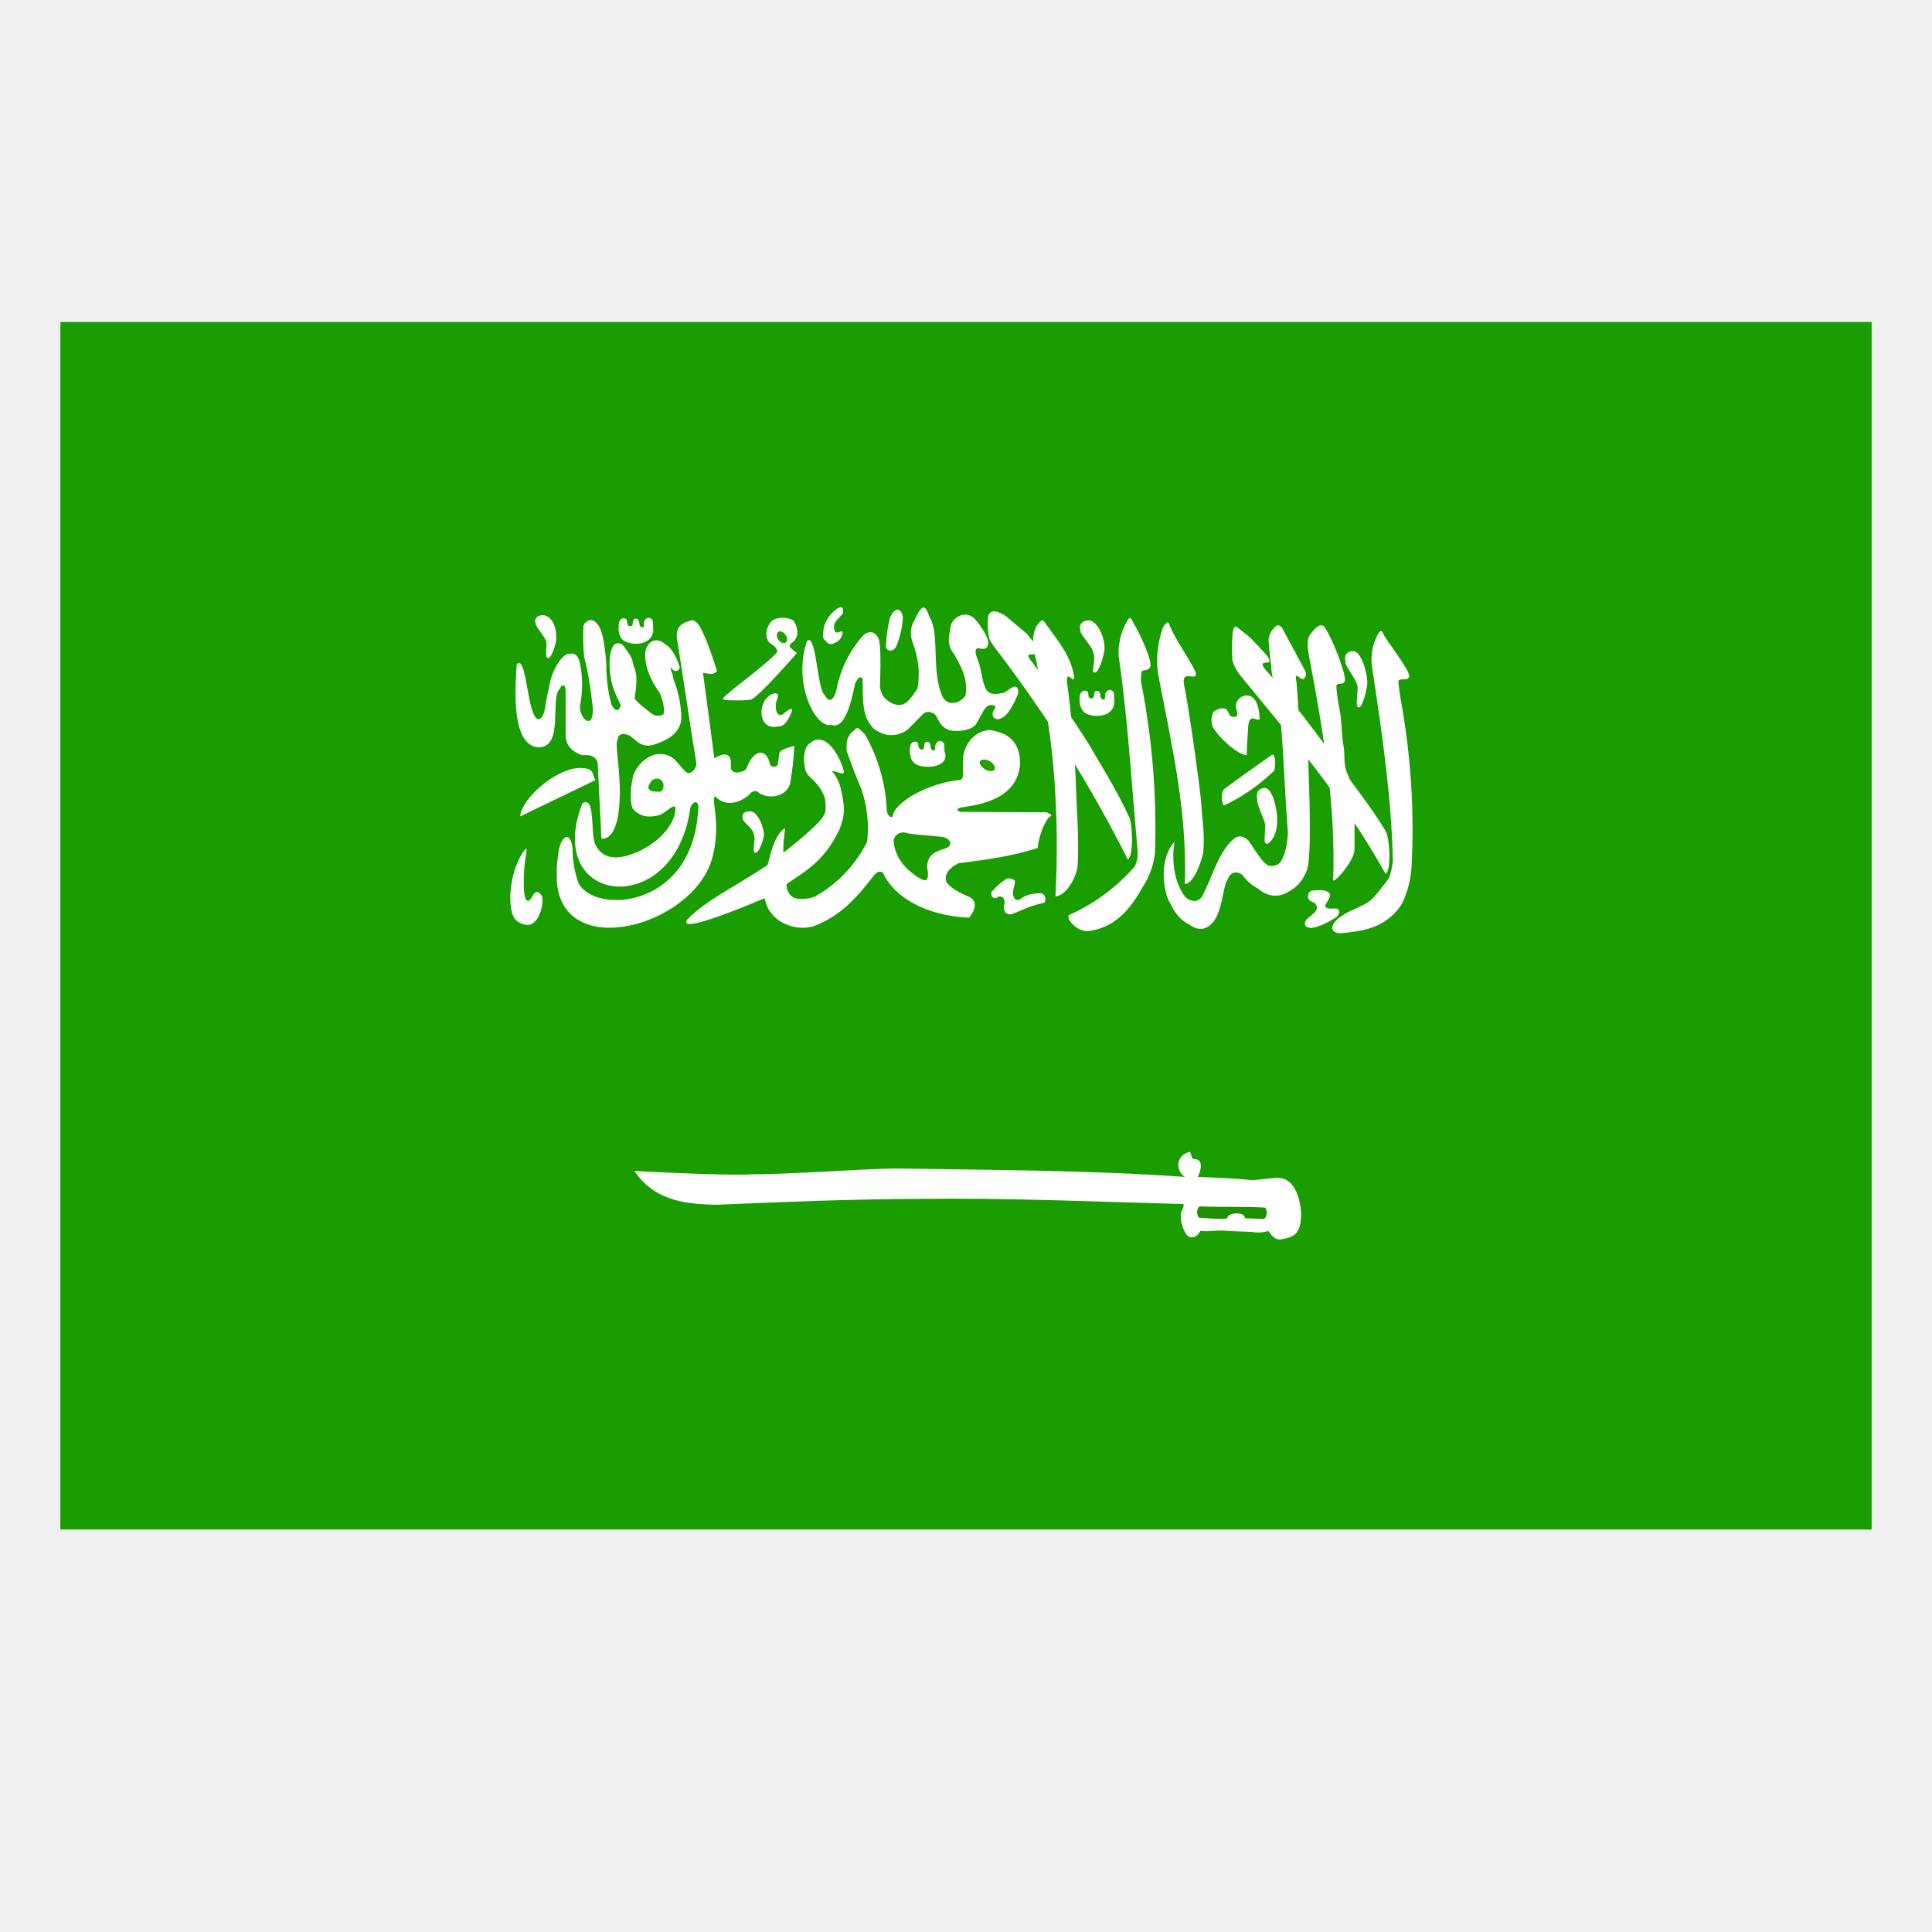
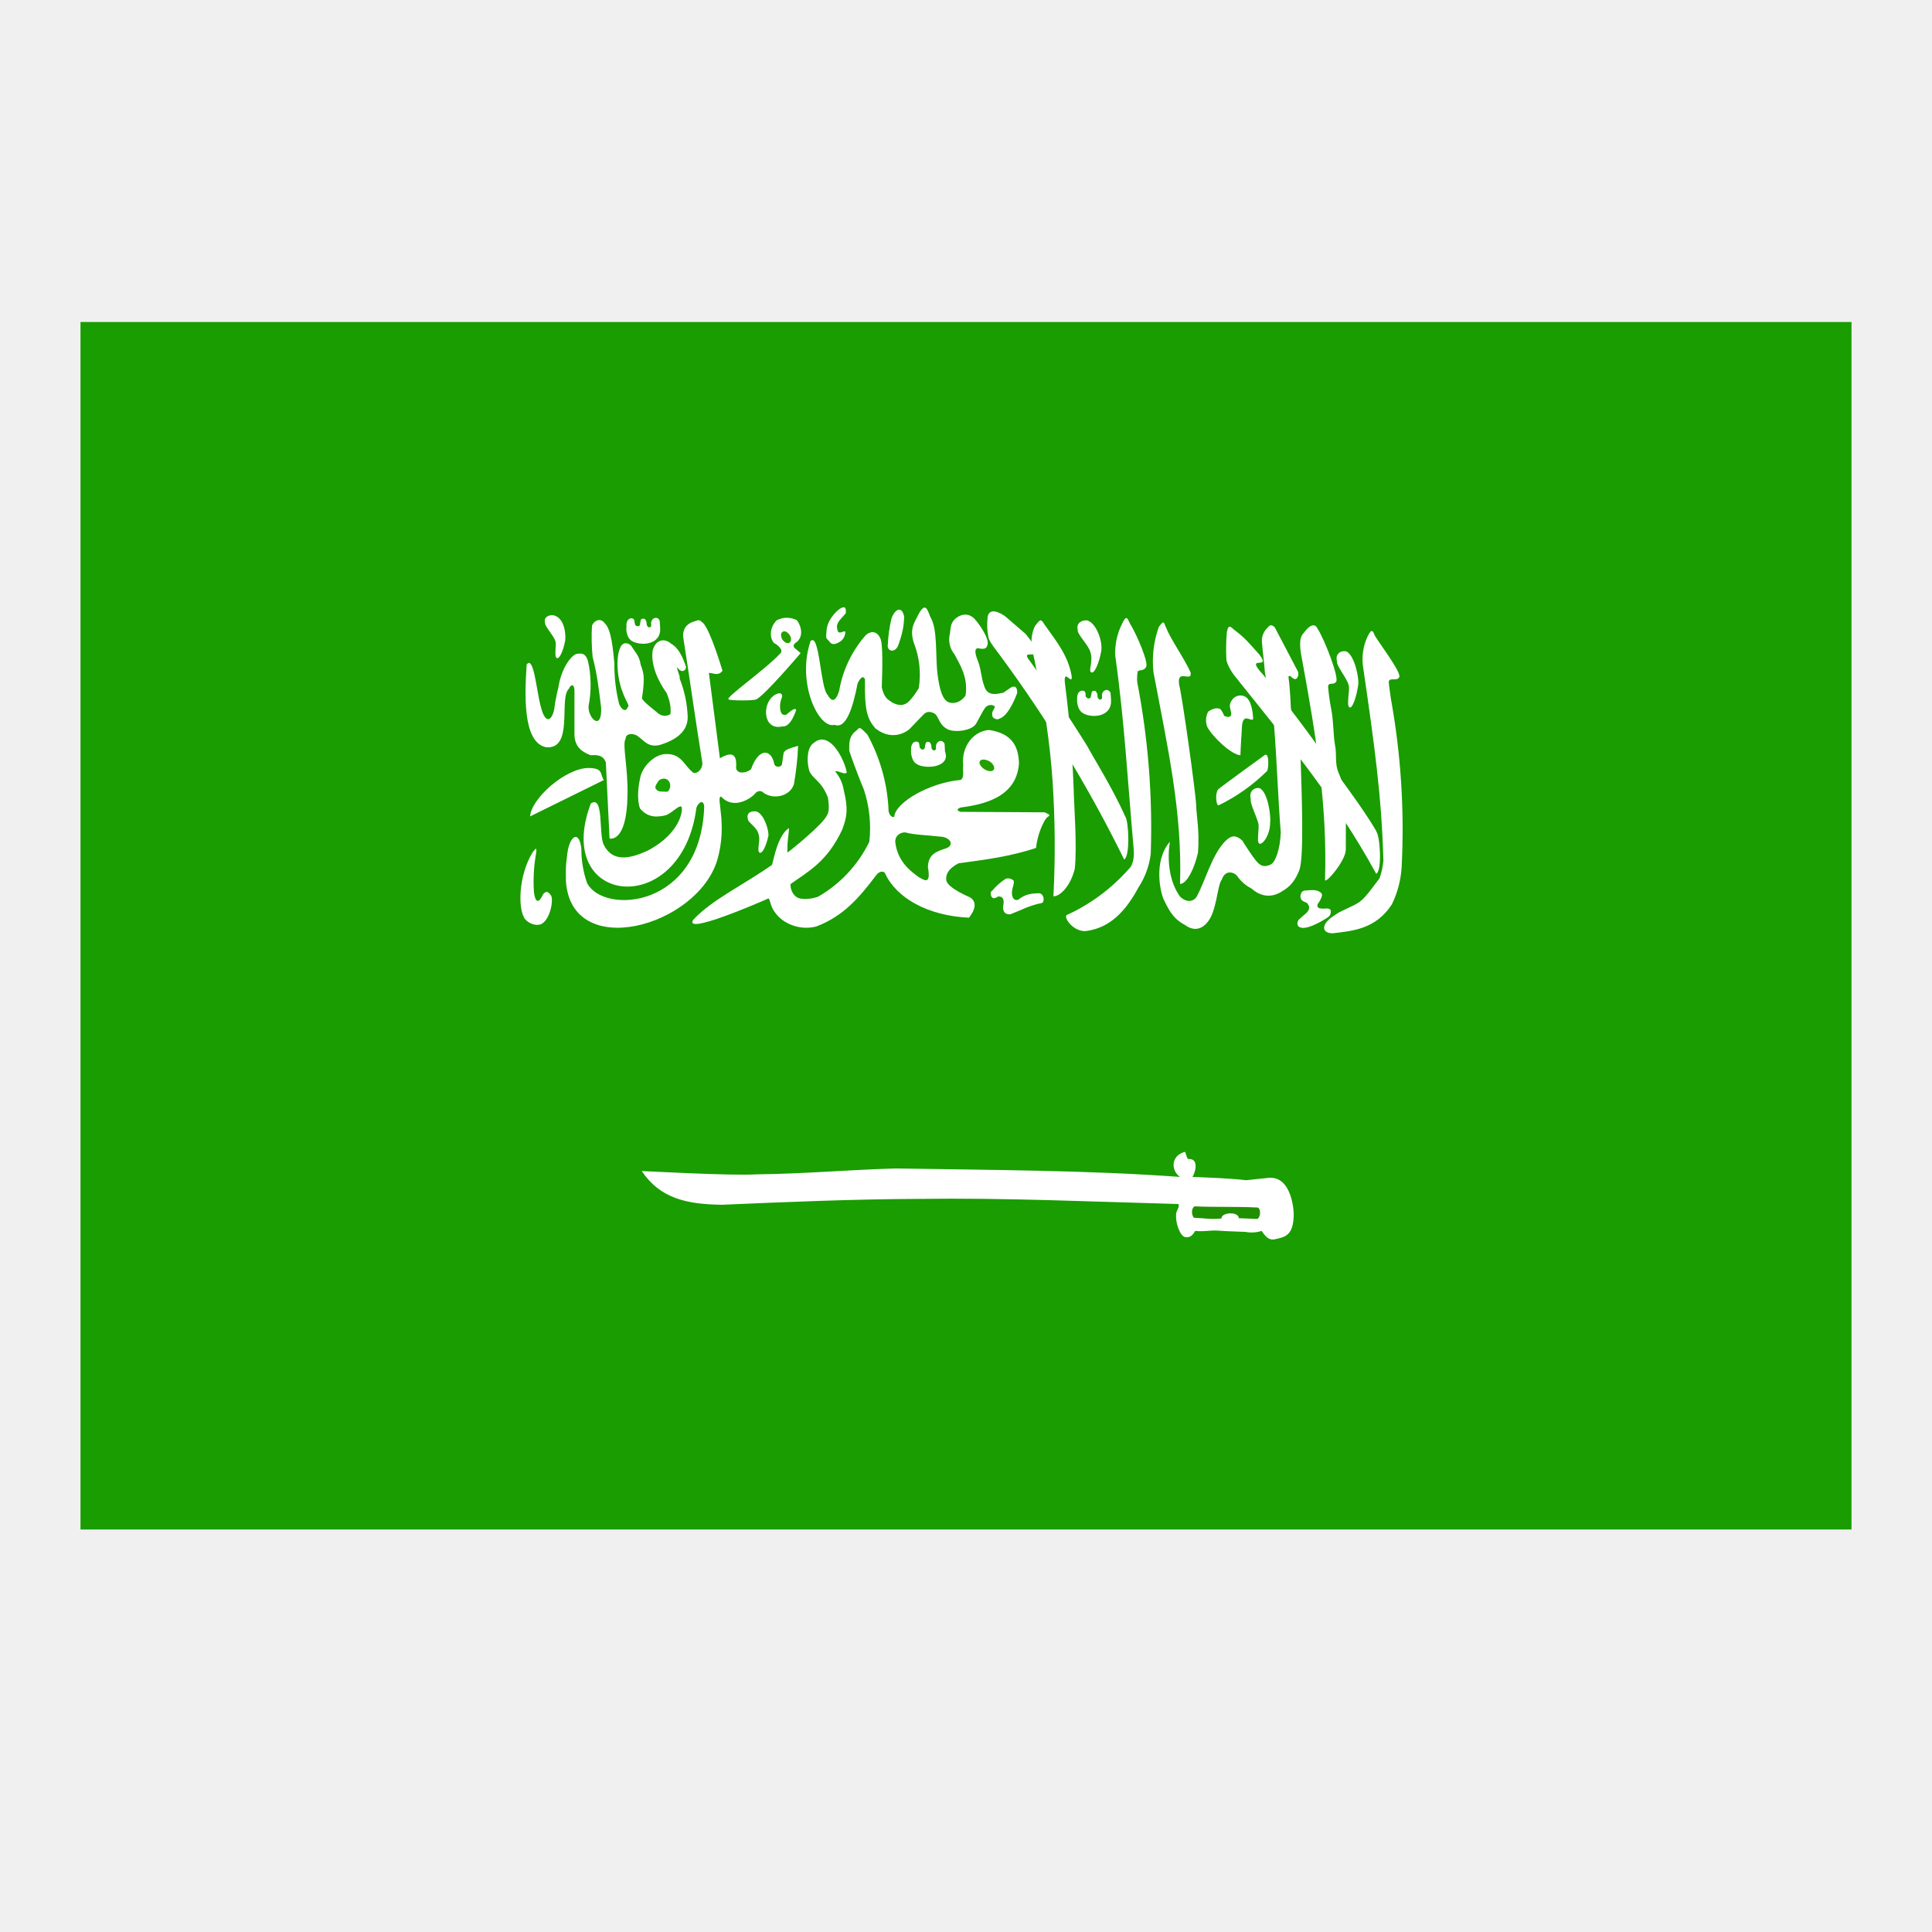
- <svg xmlns="http://www.w3.org/2000/svg" data-token-name="flag_ar" width="24" height="24" viewBox="0 0 24 24" fill="none">
-   <g fill="none">
-     <path fill-rule="evenodd" clip-rule="evenodd" d="M0.75 4H23.25V19H0.75V4Z" fill="#199D00" />
-     <path fill-rule="evenodd" clip-rule="evenodd" d="M6.419 8.251C6.396 8.603 6.361 9.218 6.662 9.282C7.023 9.317 6.823 8.673 6.955 8.556C6.979 8.497 7.023 8.497 7.026 8.57V9.118C7.026 9.294 7.143 9.347 7.231 9.382C7.324 9.376 7.389 9.382 7.424 9.47L7.471 10.416C7.471 10.416 7.688 10.48 7.699 9.886C7.708 9.534 7.629 9.244 7.676 9.177C7.676 9.109 7.764 9.106 7.822 9.139C7.916 9.203 7.957 9.285 8.104 9.256C8.326 9.191 8.461 9.083 8.464 8.913C8.46 8.746 8.425 8.581 8.362 8.427C8.373 8.397 8.321 8.318 8.332 8.289C8.37 8.354 8.432 8.348 8.444 8.289C8.405 8.166 8.347 8.046 8.253 7.996C8.174 7.926 8.057 7.938 8.019 8.084C7.995 8.251 8.077 8.447 8.197 8.611C8.224 8.673 8.259 8.778 8.244 8.872C8.18 8.91 8.115 8.893 8.06 8.837C8.06 8.837 7.884 8.705 7.884 8.673C7.931 8.374 7.893 8.339 7.866 8.254C7.849 8.14 7.793 8.102 7.749 8.025C7.705 7.979 7.647 7.979 7.617 8.025C7.538 8.16 7.576 8.45 7.632 8.582C7.673 8.702 7.735 8.778 7.705 8.778C7.682 8.846 7.632 8.828 7.594 8.749C7.551 8.583 7.53 8.411 7.532 8.239C7.518 8.104 7.5 7.817 7.409 7.741C7.357 7.671 7.278 7.706 7.248 7.771C7.241 7.901 7.243 8.033 7.257 8.163C7.316 8.38 7.336 8.573 7.365 8.793C7.374 9.089 7.196 8.922 7.204 8.772C7.243 8.585 7.24 8.391 7.196 8.204C7.166 8.128 7.134 8.11 7.061 8.122C7.005 8.122 6.862 8.277 6.821 8.541C6.821 8.541 6.785 8.676 6.771 8.796C6.75 8.931 6.662 9.03 6.598 8.778C6.545 8.594 6.51 8.146 6.422 8.251H6.419Z" fill="white" />
-     <path fill-rule="evenodd" clip-rule="evenodd" d="M7.4 9.689L6.463 10.141C6.472 9.927 6.905 9.543 7.204 9.54C7.395 9.543 7.348 9.613 7.397 9.689H7.4Z" fill="white" />
-     <path fill-rule="evenodd" clip-rule="evenodd" d="M7.233 9.982C6.741 11.257 8.39 11.435 8.575 10.035C8.593 9.977 8.663 9.921 8.675 10.015C8.637 11.283 7.397 11.368 7.186 10.97C7.137 10.833 7.112 10.688 7.113 10.542C7.084 10.293 6.952 10.39 6.931 10.636C6.911 10.773 6.917 10.812 6.917 10.943C6.981 11.945 8.578 11.515 8.839 10.688C8.976 10.231 8.815 9.895 8.888 9.895C9.047 10.065 9.269 9.918 9.319 9.859C9.34 9.83 9.392 9.81 9.428 9.848C9.551 9.936 9.767 9.895 9.814 9.739C9.841 9.584 9.861 9.426 9.867 9.265C9.764 9.294 9.691 9.314 9.682 9.358L9.662 9.493C9.653 9.537 9.568 9.537 9.562 9.481C9.524 9.306 9.366 9.285 9.269 9.555C9.208 9.607 9.091 9.619 9.079 9.54C9.094 9.358 9.02 9.335 8.874 9.42L8.733 8.359C8.792 8.359 8.85 8.403 8.906 8.333C8.847 8.143 8.716 7.756 8.642 7.727C8.61 7.686 8.581 7.712 8.534 7.724C8.458 7.747 8.387 7.812 8.411 7.94C8.499 8.491 8.557 8.91 8.648 9.464C8.663 9.525 8.61 9.61 8.54 9.602C8.423 9.522 8.393 9.361 8.188 9.367C8.042 9.367 7.878 9.528 7.857 9.681C7.831 9.804 7.822 9.936 7.857 10.041C7.96 10.164 8.083 10.152 8.191 10.126C8.279 10.088 8.352 10 8.385 10.021C8.405 10.047 8.387 10.34 7.966 10.562C7.711 10.68 7.506 10.703 7.397 10.495C7.33 10.363 7.403 9.868 7.233 9.982Z" fill="white" />
-     <path fill-rule="evenodd" clip-rule="evenodd" d="M9.334 8.688C9.43 8.652 9.899 8.113 9.899 8.113L9.829 8.055C9.803 8.034 9.805 8.011 9.829 7.99C9.946 7.92 9.908 7.773 9.849 7.703C9.81 7.684 9.766 7.674 9.722 7.674C9.677 7.675 9.634 7.686 9.595 7.706C9.513 7.785 9.495 7.911 9.559 7.987C9.621 8.017 9.682 8.081 9.641 8.116C9.448 8.321 8.924 8.676 8.985 8.688C8.997 8.705 9.322 8.705 9.331 8.688H9.334ZM6.492 10.592C6.316 10.873 6.302 11.292 6.398 11.418C6.451 11.477 6.536 11.503 6.597 11.482C6.709 11.435 6.759 11.21 6.732 11.131C6.694 11.072 6.665 11.063 6.627 11.11C6.551 11.269 6.518 11.16 6.51 11.072C6.501 10.923 6.509 10.774 6.533 10.627C6.554 10.504 6.533 10.539 6.492 10.592ZM14.024 10.144C13.854 9.774 13.617 9.411 13.544 9.273C13.316 8.913 13.073 8.561 12.817 8.219C12.636 8.002 13.116 8.31 12.759 7.876L12.498 7.656C12.439 7.615 12.299 7.539 12.275 7.662C12.264 7.773 12.269 7.832 12.287 7.923C12.302 7.981 12.389 8.084 12.433 8.143C13.034 8.938 13.562 9.786 14.01 10.677C14.086 10.639 14.068 10.205 14.024 10.144Z" fill="white" />
-     <path fill-rule="evenodd" clip-rule="evenodd" d="M13.278 11.368C13.243 11.406 13.36 11.567 13.512 11.567C13.764 11.538 13.987 11.398 14.192 11.023C14.275 10.898 14.328 10.755 14.347 10.606C14.372 9.895 14.315 9.184 14.177 8.485C14.168 8.427 14.177 8.356 14.183 8.339C14.201 8.318 14.256 8.339 14.286 8.289C14.329 8.245 14.168 7.879 14.081 7.741C14.051 7.677 14.037 7.636 13.984 7.747C13.92 7.87 13.89 8.007 13.896 8.146C14.016 8.98 14.054 9.71 14.13 10.545C14.139 10.627 14.127 10.744 14.072 10.791C13.851 11.037 13.58 11.234 13.278 11.368ZM16.691 11.365C16.509 11.471 16.509 11.591 16.656 11.594C16.908 11.565 17.206 11.544 17.412 11.233C17.484 11.087 17.526 10.928 17.535 10.765C17.572 10.064 17.525 9.362 17.397 8.673C17.391 8.614 17.365 8.477 17.373 8.459C17.391 8.418 17.473 8.462 17.502 8.415C17.543 8.371 17.288 8.043 17.198 7.902C17.168 7.838 17.157 7.797 17.101 7.908C17.042 8.032 17.023 8.172 17.048 8.307C17.183 9.215 17.283 9.895 17.303 10.697C17.291 10.773 17.288 10.815 17.253 10.911C17.174 11.011 17.086 11.14 17.004 11.201C16.922 11.26 16.747 11.318 16.691 11.365Z" fill="white" />
-     <path fill-rule="evenodd" clip-rule="evenodd" d="M16.826 10.554C16.826 10.34 16.828 10.158 16.823 9.997C16.821 9.861 16.791 9.726 16.735 9.602C16.682 9.481 16.714 9.385 16.688 9.256C16.664 9.127 16.67 8.934 16.635 8.784C16.623 8.726 16.594 8.535 16.603 8.515C16.617 8.474 16.673 8.515 16.702 8.468C16.743 8.424 16.556 7.94 16.462 7.803C16.43 7.741 16.366 7.762 16.292 7.861C16.219 7.929 16.245 8.078 16.275 8.222C16.453 9.168 16.591 10.026 16.562 10.926C16.55 11.002 16.826 10.697 16.826 10.554ZM15.487 9.382C15.372 9.376 15.135 9.156 15.065 9.03C15.053 8.999 15.048 8.967 15.05 8.934C15.052 8.901 15.061 8.869 15.076 8.84C15.12 8.811 15.185 8.781 15.235 8.811C15.235 8.811 15.284 8.881 15.276 8.89C15.334 8.919 15.364 8.904 15.369 8.878C15.372 8.834 15.352 8.808 15.352 8.761C15.378 8.626 15.528 8.605 15.586 8.69C15.627 8.743 15.645 8.852 15.648 8.925C15.648 8.963 15.589 8.919 15.551 8.925C15.519 8.937 15.51 8.978 15.507 9.013C15.501 9.109 15.489 9.265 15.487 9.379V9.382ZM13.383 10.788C13.412 10.501 13.371 9.988 13.368 9.818C13.353 9.381 13.317 8.945 13.26 8.512C13.225 8.266 13.36 8.538 13.342 8.395C13.298 8.151 13.163 7.984 13.002 7.765C12.952 7.691 12.952 7.677 12.873 7.782C12.785 7.979 12.862 8.116 12.885 8.271C12.999 8.775 13.067 9.238 13.099 9.698C13.133 10.176 13.137 10.655 13.111 11.134C13.198 11.137 13.333 10.996 13.383 10.788Z" fill="white" />
-     <path fill-rule="evenodd" clip-rule="evenodd" d="M17.215 10.328C17.013 9.988 16.711 9.625 16.629 9.487C16.357 9.108 16.072 8.739 15.774 8.38C15.524 8.116 15.891 8.336 15.727 8.131C15.589 7.981 15.551 7.932 15.431 7.841C15.372 7.803 15.337 7.729 15.313 7.855C15.304 7.965 15.302 8.074 15.308 8.184C15.308 8.233 15.36 8.33 15.407 8.389C16.014 9.136 16.679 9.897 17.212 10.855C17.288 10.817 17.262 10.387 17.212 10.328H17.215Z" fill="white" />
-     <path fill-rule="evenodd" clip-rule="evenodd" d="M8.091 9.704C8.077 9.73 8.045 9.763 8.056 9.795C8.077 9.824 8.097 9.833 8.132 9.833C8.165 9.833 8.211 9.842 8.22 9.824C8.238 9.804 8.25 9.766 8.238 9.728C8.203 9.64 8.109 9.675 8.091 9.704Z" fill="#1BA400" />
-     <path fill-rule="evenodd" clip-rule="evenodd" d="M14.877 14.62C15.146 14.632 15.322 14.635 15.56 14.661L15.841 14.632C16.151 14.602 16.163 15.074 16.163 15.074C16.163 15.352 16.055 15.367 15.917 15.396C15.838 15.408 15.8 15.35 15.756 15.291C15.69 15.312 15.619 15.316 15.551 15.303C15.437 15.297 15.325 15.297 15.214 15.288C15.097 15.279 15.032 15.303 14.912 15.291C14.889 15.329 14.854 15.382 14.783 15.367C14.725 15.358 14.651 15.191 14.672 15.06C14.716 14.966 14.701 14.998 14.701 14.957C13.6 14.928 12.489 14.878 11.411 14.893C10.567 14.896 9.735 14.931 8.9 14.966C8.455 14.96 8.115 14.89 7.881 14.547C7.904 14.547 9.018 14.608 9.343 14.588C9.943 14.582 10.494 14.532 11.106 14.515C12.313 14.535 13.512 14.535 14.719 14.62C14.602 14.541 14.602 14.356 14.777 14.31C14.792 14.298 14.801 14.4 14.827 14.398C14.971 14.389 14.906 14.582 14.877 14.62ZM10.025 7.964C9.844 8.485 10.131 9.06 10.33 9.004C10.477 9.062 10.565 8.787 10.623 8.488C10.667 8.403 10.696 8.395 10.717 8.438C10.711 8.837 10.746 8.928 10.849 9.048C11.077 9.224 11.268 9.071 11.282 9.057L11.458 8.878C11.499 8.834 11.552 8.834 11.607 8.869C11.663 8.919 11.654 9.004 11.771 9.062C11.871 9.104 12.079 9.074 12.129 8.989C12.193 8.875 12.211 8.837 12.24 8.796C12.287 8.734 12.366 8.761 12.366 8.781C12.357 8.816 12.31 8.849 12.343 8.913C12.401 8.954 12.413 8.928 12.445 8.919C12.562 8.86 12.65 8.608 12.65 8.608C12.653 8.515 12.601 8.521 12.565 8.544L12.475 8.605C12.416 8.614 12.308 8.652 12.252 8.567C12.196 8.468 12.196 8.324 12.155 8.222C12.155 8.216 12.079 8.061 12.149 8.052C12.185 8.058 12.258 8.078 12.27 8.017C12.305 7.955 12.193 7.782 12.114 7.694C12.047 7.621 11.953 7.612 11.862 7.688C11.798 7.747 11.807 7.812 11.795 7.873C11.784 7.917 11.783 7.963 11.793 8.008C11.804 8.052 11.824 8.093 11.854 8.128C11.918 8.251 12.032 8.412 11.994 8.641C11.994 8.641 11.927 8.746 11.81 8.731C11.76 8.723 11.681 8.702 11.64 8.386C11.607 8.151 11.646 7.817 11.546 7.662C11.508 7.565 11.481 7.475 11.394 7.636C11.37 7.7 11.268 7.797 11.341 7.993C11.41 8.17 11.43 8.362 11.399 8.55C11.355 8.614 11.347 8.635 11.291 8.696C11.215 8.784 11.13 8.761 11.065 8.729C11.007 8.69 10.96 8.67 10.931 8.538C10.937 8.333 10.948 7.996 10.91 7.926C10.854 7.814 10.764 7.855 10.726 7.891C10.551 8.084 10.435 8.323 10.389 8.579C10.336 8.749 10.28 8.699 10.242 8.632C10.148 8.544 10.14 7.85 10.025 7.964Z" fill="white" />
-     <path fill-rule="evenodd" clip-rule="evenodd" d="M10.576 9.101C10.661 9.042 10.623 9.001 10.746 9.124C10.905 9.405 10.997 9.719 11.015 10.041C11.009 10.117 11.062 10.164 11.088 10.146C11.1 9.971 11.531 9.725 11.926 9.689C11.985 9.675 11.956 9.561 11.964 9.502C11.941 9.282 12.087 9.083 12.293 9.068C12.574 9.109 12.668 9.259 12.673 9.484C12.641 9.924 12.184 9.997 11.929 10.032C11.891 10.047 11.874 10.065 11.929 10.085L13.002 10.091L13.057 10.12C13.063 10.149 13.04 10.126 12.999 10.196C12.94 10.3 12.903 10.415 12.89 10.533C12.571 10.639 12.24 10.68 11.906 10.724C11.789 10.782 11.73 10.861 11.754 10.949C11.794 11.046 12.052 11.146 12.052 11.148C12.102 11.178 12.158 11.251 12.038 11.4C11.516 11.377 11.109 11.154 10.968 10.841C10.927 10.809 10.88 10.841 10.851 10.882C10.646 11.146 10.447 11.38 10.098 11.509C9.893 11.562 9.679 11.477 9.58 11.342C9.512 11.263 9.515 11.178 9.492 11.16C9.377 11.21 8.411 11.62 8.534 11.427C8.768 11.178 9.178 10.99 9.536 10.744C9.562 10.659 9.609 10.378 9.75 10.287C9.758 10.287 9.729 10.451 9.732 10.521C9.732 10.58 9.726 10.601 9.738 10.586C9.764 10.571 10.198 10.229 10.236 10.123C10.277 10.065 10.245 9.912 10.245 9.906C10.163 9.695 10.048 9.678 10.007 9.572C9.969 9.435 9.987 9.276 10.066 9.229C10.136 9.168 10.218 9.174 10.297 9.244C10.385 9.323 10.461 9.479 10.485 9.593C10.47 9.637 10.368 9.563 10.338 9.584C10.395 9.649 10.432 9.728 10.447 9.812C10.505 10.053 10.488 10.146 10.429 10.302C10.236 10.709 9.99 10.829 9.773 10.981C9.767 10.981 9.764 11.084 9.843 11.14C9.873 11.169 9.987 11.184 10.119 11.14C10.4 10.983 10.628 10.745 10.772 10.457C10.797 10.238 10.773 10.016 10.702 9.807C10.617 9.61 10.517 9.332 10.517 9.326C10.514 9.203 10.523 9.162 10.576 9.101ZM7.769 7.97C7.892 8.028 8.127 8.002 8.115 7.803L8.109 7.712C8.085 7.653 8.015 7.668 8.001 7.727C7.995 7.747 8.009 7.779 7.992 7.788C7.98 7.8 7.942 7.794 7.942 7.738C7.942 7.721 7.93 7.703 7.921 7.691C7.916 7.686 7.91 7.686 7.895 7.686C7.877 7.686 7.877 7.688 7.869 7.703C7.866 7.718 7.86 7.732 7.86 7.75C7.86 7.771 7.848 7.776 7.836 7.779C7.819 7.779 7.822 7.779 7.807 7.773C7.801 7.765 7.793 7.762 7.793 7.744L7.784 7.697C7.778 7.688 7.766 7.683 7.754 7.68C7.687 7.68 7.681 7.759 7.687 7.788C7.681 7.794 7.678 7.932 7.769 7.97Z" fill="white" />
-     <path fill-rule="evenodd" clip-rule="evenodd" d="M11.388 9.499C11.511 9.558 11.807 9.525 11.733 9.335L11.728 9.241C11.701 9.183 11.634 9.197 11.619 9.259C11.613 9.276 11.628 9.309 11.607 9.317C11.599 9.329 11.558 9.323 11.561 9.271C11.561 9.253 11.549 9.232 11.54 9.221C11.531 9.218 11.528 9.215 11.511 9.215C11.496 9.215 11.496 9.221 11.487 9.235C11.482 9.25 11.479 9.265 11.479 9.282C11.476 9.3 11.467 9.306 11.452 9.312C11.438 9.312 11.441 9.312 11.429 9.303C11.42 9.294 11.411 9.291 11.411 9.276L11.402 9.229C11.396 9.221 11.385 9.215 11.373 9.212C11.306 9.212 11.3 9.288 11.303 9.317C11.3 9.323 11.297 9.464 11.391 9.499H11.388ZM13.497 8.866C13.62 8.925 13.852 8.898 13.843 8.702L13.837 8.608C13.811 8.55 13.743 8.564 13.729 8.623C13.723 8.644 13.737 8.676 13.717 8.688C13.708 8.696 13.667 8.69 13.67 8.635C13.67 8.617 13.658 8.6 13.649 8.588C13.641 8.582 13.638 8.582 13.62 8.582C13.605 8.582 13.605 8.588 13.597 8.603L13.588 8.646C13.585 8.667 13.576 8.676 13.562 8.676C13.547 8.676 13.55 8.676 13.538 8.67C13.529 8.661 13.521 8.658 13.521 8.644C13.521 8.629 13.518 8.605 13.512 8.594C13.506 8.585 13.494 8.582 13.482 8.579C13.415 8.579 13.409 8.655 13.412 8.685C13.409 8.69 13.406 8.828 13.5 8.866H13.497ZM14.59 10.457C14.376 10.7 14.47 11.102 14.52 11.19C14.59 11.33 14.646 11.421 14.783 11.491C14.909 11.582 15.009 11.526 15.062 11.462C15.188 11.33 15.191 10.993 15.249 10.929C15.29 10.806 15.396 10.826 15.445 10.882C15.492 10.948 15.554 11.001 15.627 11.037C15.744 11.14 15.885 11.16 16.025 11.066C16.119 11.011 16.181 10.943 16.236 10.806C16.295 10.642 16.266 9.88 16.251 9.429L16.128 8.799C16.128 8.793 16.113 8.5 16.099 8.433C16.099 8.403 16.09 8.395 16.119 8.397C16.151 8.427 16.154 8.427 16.178 8.436C16.207 8.441 16.236 8.386 16.216 8.339L15.923 7.794C15.899 7.771 15.867 7.747 15.829 7.8C15.807 7.82 15.789 7.845 15.777 7.873C15.764 7.901 15.758 7.931 15.759 7.961C15.768 8.09 15.788 8.222 15.797 8.351L15.914 9.013C15.952 9.481 15.961 9.868 15.999 10.34C15.993 10.539 15.932 10.712 15.873 10.738C15.873 10.738 15.785 10.788 15.727 10.732C15.683 10.715 15.51 10.442 15.51 10.442C15.422 10.363 15.363 10.384 15.302 10.442C15.126 10.612 15.05 10.923 14.93 11.14C14.9 11.19 14.812 11.227 14.719 11.137C14.479 10.806 14.619 10.337 14.59 10.457ZM13.553 7.712C13.664 7.756 13.74 7.981 13.717 8.093C13.693 8.225 13.635 8.371 13.594 8.354C13.547 8.336 13.623 8.219 13.579 8.096C13.556 8.014 13.403 7.867 13.421 7.826C13.392 7.735 13.485 7.694 13.553 7.709V7.712Z" fill="white" />
-     <path fill-rule="evenodd" clip-rule="evenodd" d="M14.947 10.592C14.968 10.322 14.93 10.158 14.924 10C14.918 9.842 14.745 8.635 14.71 8.518C14.666 8.289 14.877 8.488 14.854 8.354C14.78 8.189 14.602 7.946 14.546 7.803C14.511 7.744 14.526 7.686 14.449 7.788C14.384 7.968 14.361 8.16 14.382 8.351C14.564 9.297 14.748 10.082 14.719 10.981C14.807 10.981 14.903 10.785 14.947 10.592ZM16.834 8.093C16.937 8.143 16.995 8.424 16.984 8.503C16.963 8.649 16.91 8.808 16.872 8.787C16.828 8.77 16.881 8.57 16.86 8.509C16.837 8.421 16.699 8.263 16.714 8.216C16.685 8.116 16.773 8.075 16.834 8.093ZM9.343 10.082C9.44 10.12 9.498 10.325 9.489 10.384C9.466 10.492 9.416 10.609 9.378 10.592C9.34 10.58 9.387 10.434 9.369 10.387C9.361 10.278 9.226 10.22 9.229 10.173C9.205 10.085 9.287 10.07 9.346 10.082H9.343Z" fill="white" />
-     <path fill-rule="evenodd" clip-rule="evenodd" d="M11.675 10.393C11.798 10.398 11.86 10.498 11.745 10.539C11.628 10.577 11.52 10.609 11.517 10.773C11.561 11.008 11.458 10.926 11.399 10.896C11.329 10.844 11.13 10.721 11.101 10.457C11.098 10.396 11.148 10.34 11.227 10.34C11.344 10.372 11.52 10.375 11.675 10.393Z" fill="#1B9D00" />
-     <path fill-rule="evenodd" clip-rule="evenodd" d="M6.768 7.645C6.908 7.686 6.917 7.896 6.908 7.958C6.888 8.069 6.838 8.189 6.803 8.175C6.762 8.16 6.803 8.008 6.782 7.961C6.762 7.896 6.642 7.773 6.653 7.738C6.627 7.665 6.712 7.63 6.768 7.645ZM9.577 8.629C9.466 8.688 9.425 8.863 9.492 8.969C9.557 9.057 9.656 9.024 9.668 9.024C9.776 9.036 9.841 8.822 9.841 8.822C9.841 8.822 9.844 8.764 9.718 8.878C9.662 8.887 9.659 8.866 9.645 8.837C9.631 8.781 9.636 8.723 9.659 8.67C9.68 8.617 9.639 8.594 9.577 8.629ZM10.398 7.562C10.339 7.601 10.23 7.715 10.228 7.844C10.225 7.917 10.21 7.917 10.257 7.961C10.295 8.014 10.327 8.011 10.398 7.973C10.415 7.962 10.43 7.947 10.442 7.93C10.453 7.913 10.461 7.893 10.465 7.873C10.482 7.791 10.377 7.914 10.365 7.82C10.342 7.732 10.409 7.697 10.474 7.615C10.474 7.557 10.474 7.519 10.395 7.562H10.398ZM11.054 7.68C11.028 7.786 11.012 7.895 11.007 8.005C10.989 8.087 11.095 8.122 11.139 8.017C11.209 7.826 11.209 7.744 11.215 7.665C11.194 7.539 11.109 7.542 11.054 7.68ZM15.214 9.798C15.226 9.783 15.8 9.376 15.8 9.376C15.858 9.355 15.844 9.587 15.817 9.584C15.639 9.756 15.434 9.897 15.211 10.003C15.182 10.023 15.155 9.848 15.211 9.798H15.214ZM15.732 9.792C15.835 9.842 15.876 10.138 15.864 10.217C15.864 10.375 15.768 10.498 15.727 10.48C15.686 10.46 15.732 10.284 15.712 10.223C15.688 10.135 15.604 9.974 15.618 9.927C15.589 9.827 15.671 9.774 15.735 9.792H15.732ZM12.334 11.063C12.382 11.008 12.437 10.96 12.498 10.92C12.557 10.891 12.609 10.943 12.607 10.94C12.615 10.999 12.571 11.049 12.586 11.125C12.598 11.154 12.607 11.19 12.662 11.178C12.753 11.104 12.838 11.099 12.926 11.096C12.999 11.099 13.002 11.219 12.955 11.219C12.788 11.254 12.715 11.301 12.595 11.345C12.536 11.38 12.489 11.336 12.489 11.333C12.489 11.33 12.457 11.301 12.478 11.225C12.483 11.166 12.46 11.131 12.407 11.137C12.372 11.16 12.337 11.172 12.319 11.128C12.311 11.099 12.308 11.081 12.334 11.063ZM16.336 11.222C16.359 11.251 16.377 11.28 16.333 11.333L16.225 11.427C16.207 11.456 16.195 11.509 16.254 11.523C16.359 11.553 16.605 11.392 16.605 11.389C16.646 11.359 16.635 11.301 16.629 11.301C16.605 11.274 16.553 11.292 16.518 11.286C16.5 11.286 16.444 11.28 16.471 11.227C16.49 11.202 16.506 11.173 16.518 11.143C16.532 11.107 16.518 11.084 16.459 11.063C16.398 11.052 16.371 11.058 16.304 11.063C16.269 11.069 16.257 11.087 16.248 11.131C16.251 11.198 16.292 11.195 16.336 11.219V11.222Z" fill="white" />
-     <path fill-rule="evenodd" clip-rule="evenodd" d="M12.355 9.558C12.34 9.587 12.287 9.587 12.238 9.558C12.188 9.528 12.158 9.481 12.176 9.455C12.194 9.429 12.243 9.429 12.293 9.455C12.343 9.481 12.369 9.531 12.355 9.558ZM9.747 7.987C9.718 7.996 9.677 7.97 9.659 7.929C9.642 7.888 9.651 7.853 9.68 7.844C9.709 7.835 9.747 7.864 9.768 7.902C9.788 7.94 9.777 7.981 9.744 7.99L9.747 7.987Z" fill="#259F00" />
-     <path fill-rule="evenodd" clip-rule="evenodd" d="M14.906 14.986C15.181 14.998 15.439 14.986 15.712 15.001C15.761 15.045 15.726 15.148 15.694 15.142L15.466 15.133C15.463 15.045 15.24 15.06 15.246 15.136C15.126 15.15 15.017 15.133 14.894 15.127C14.859 15.083 14.865 15.004 14.906 14.986Z" fill="#209000" />
-   </g>
+ <svg xmlns="http://www.w3.org/2000/svg" width="24" height="24" viewBox="0 0 24 24" fill="none">
+   <path fill-rule="evenodd" clip-rule="evenodd" d="M1 4H23V19H1V4Z" fill="#199D00" />
+   <path fill-rule="evenodd" clip-rule="evenodd" d="M6.543 8.251C6.52 8.603 6.486 9.218 6.781 9.282C7.133 9.317 6.938 8.673 7.067 8.556C7.09 8.497 7.133 8.497 7.136 8.57V9.118C7.136 9.294 7.251 9.347 7.337 9.382C7.428 9.376 7.491 9.382 7.526 9.47L7.572 10.416C7.572 10.416 7.784 10.48 7.795 9.886C7.804 9.534 7.726 9.244 7.772 9.177C7.772 9.109 7.858 9.106 7.915 9.139C8.007 9.203 8.047 9.285 8.19 9.256C8.408 9.191 8.54 9.083 8.543 8.913C8.538 8.746 8.504 8.581 8.442 8.427C8.454 8.397 8.402 8.318 8.414 8.289C8.451 8.354 8.511 8.348 8.523 8.289C8.485 8.166 8.428 8.046 8.336 7.996C8.259 7.926 8.144 7.938 8.107 8.084C8.084 8.251 8.165 8.447 8.282 8.611C8.308 8.673 8.342 8.778 8.328 8.872C8.265 8.91 8.202 8.893 8.147 8.837C8.147 8.837 7.975 8.705 7.975 8.673C8.021 8.374 7.984 8.339 7.958 8.254C7.941 8.14 7.887 8.102 7.844 8.025C7.801 7.979 7.743 7.979 7.715 8.025C7.637 8.16 7.675 8.45 7.729 8.582C7.769 8.702 7.829 8.778 7.801 8.778C7.778 8.846 7.729 8.828 7.692 8.749C7.65 8.583 7.63 8.411 7.632 8.239C7.617 8.105 7.6 7.817 7.511 7.741C7.46 7.671 7.382 7.706 7.354 7.771C7.346 7.901 7.349 8.033 7.362 8.163C7.42 8.38 7.44 8.573 7.468 8.793C7.477 9.089 7.302 8.922 7.311 8.772C7.348 8.585 7.346 8.391 7.302 8.204C7.274 8.128 7.242 8.11 7.171 8.122C7.116 8.122 6.976 8.277 6.936 8.541C6.936 8.541 6.901 8.676 6.887 8.796C6.867 8.931 6.781 9.03 6.718 8.778C6.666 8.594 6.632 8.146 6.546 8.251H6.543Z" fill="white" />
+   <path fill-rule="evenodd" clip-rule="evenodd" d="M7.503 9.689L6.586 10.141C6.595 9.927 7.018 9.543 7.311 9.54C7.497 9.543 7.451 9.613 7.5 9.689H7.503Z" fill="white" />
+   <path fill-rule="evenodd" clip-rule="evenodd" d="M7.339 9.982C6.858 11.257 8.471 11.435 8.651 10.035C8.668 9.977 8.737 9.921 8.748 10.015C8.711 11.283 7.5 11.368 7.293 10.97C7.245 10.833 7.221 10.688 7.222 10.542C7.193 10.293 7.064 10.39 7.044 10.636C7.024 10.773 7.03 10.812 7.03 10.943C7.093 11.945 8.654 11.515 8.909 10.688C9.044 10.231 8.886 9.895 8.958 9.895C9.112 10.065 9.33 9.918 9.379 9.859C9.399 9.83 9.45 9.81 9.485 9.848C9.605 9.936 9.817 9.895 9.863 9.739C9.889 9.584 9.909 9.426 9.914 9.265C9.814 9.294 9.743 9.314 9.734 9.358L9.714 9.493C9.705 9.537 9.622 9.537 9.616 9.481C9.579 9.306 9.425 9.285 9.33 9.555C9.27 9.607 9.155 9.619 9.144 9.54C9.158 9.358 9.087 9.335 8.943 9.42L8.806 8.359C8.863 8.359 8.92 8.403 8.975 8.333C8.918 8.143 8.789 7.756 8.717 7.727C8.685 7.686 8.657 7.712 8.611 7.724C8.537 7.747 8.468 7.812 8.491 7.94C8.577 8.491 8.634 8.91 8.723 9.464C8.737 9.525 8.685 9.61 8.617 9.602C8.502 9.522 8.473 9.361 8.273 9.367C8.13 9.367 7.969 9.528 7.949 9.681C7.923 9.804 7.915 9.936 7.949 10.041C8.05 10.164 8.17 10.152 8.276 10.126C8.362 10.088 8.433 10 8.465 10.021C8.485 10.047 8.468 10.34 8.055 10.562C7.806 10.68 7.606 10.703 7.5 10.495C7.434 10.363 7.505 9.868 7.339 9.982Z" fill="white" />
+   <path fill-rule="evenodd" clip-rule="evenodd" d="M9.393 8.688C9.488 8.652 9.946 8.113 9.946 8.113L9.877 8.055C9.851 8.034 9.854 8.011 9.877 7.99C9.992 7.92 9.955 7.773 9.897 7.703C9.858 7.684 9.816 7.674 9.772 7.674C9.729 7.675 9.686 7.686 9.648 7.706C9.568 7.785 9.551 7.911 9.614 7.987C9.674 8.017 9.734 8.081 9.694 8.116C9.505 8.321 8.992 8.676 9.052 8.688C9.064 8.705 9.382 8.705 9.39 8.688H9.393ZM6.614 10.592C6.443 10.873 6.428 11.292 6.523 11.418C6.574 11.477 6.657 11.503 6.718 11.482C6.826 11.435 6.875 11.21 6.849 11.131C6.812 11.072 6.783 11.063 6.746 11.11C6.672 11.269 6.64 11.16 6.632 11.072C6.623 10.923 6.631 10.774 6.655 10.627C6.675 10.504 6.655 10.539 6.614 10.592ZM13.979 10.144C13.813 9.774 13.581 9.411 13.509 9.273C13.286 8.913 13.049 8.561 12.799 8.219C12.621 8.002 13.091 8.31 12.742 7.876L12.487 7.656C12.43 7.615 12.292 7.539 12.269 7.662C12.258 7.773 12.263 7.832 12.28 7.923C12.295 7.981 12.381 8.084 12.424 8.143C13.011 8.938 13.527 9.786 13.965 10.677C14.04 10.639 14.022 10.205 13.979 10.144Z" fill="white" />
+   <path fill-rule="evenodd" clip-rule="evenodd" d="M13.249 11.368C13.215 11.406 13.33 11.567 13.479 11.567C13.725 11.538 13.943 11.398 14.143 11.023C14.225 10.898 14.277 10.755 14.295 10.606C14.319 9.895 14.264 9.184 14.129 8.485C14.12 8.427 14.129 8.356 14.134 8.339C14.152 8.318 14.206 8.339 14.235 8.289C14.278 8.245 14.12 7.879 14.034 7.741C14.006 7.677 13.991 7.636 13.94 7.747C13.877 7.87 13.848 8.007 13.854 8.146C13.971 8.98 14.008 9.71 14.083 10.545C14.092 10.627 14.08 10.744 14.026 10.791C13.809 11.037 13.545 11.234 13.249 11.368ZM16.587 11.365C16.409 11.471 16.409 11.591 16.552 11.594C16.799 11.565 17.091 11.544 17.291 11.233C17.362 11.087 17.403 10.928 17.412 10.765C17.448 10.064 17.402 9.362 17.277 8.673C17.271 8.614 17.245 8.477 17.254 8.459C17.271 8.418 17.352 8.462 17.38 8.415C17.42 8.371 17.171 8.043 17.082 7.902C17.054 7.838 17.042 7.797 16.988 7.908C16.93 8.032 16.912 8.172 16.936 8.307C17.068 9.215 17.165 9.895 17.185 10.697C17.174 10.773 17.171 10.815 17.137 10.911C17.059 11.011 16.973 11.14 16.893 11.201C16.813 11.26 16.641 11.318 16.587 11.365Z" fill="white" />
+   <path fill-rule="evenodd" clip-rule="evenodd" d="M16.718 10.554C16.718 10.34 16.721 10.158 16.715 9.997C16.713 9.861 16.684 9.726 16.629 9.602C16.578 9.481 16.609 9.385 16.584 9.256C16.561 9.127 16.566 8.934 16.532 8.784C16.521 8.726 16.492 8.535 16.5 8.515C16.515 8.474 16.569 8.515 16.598 8.468C16.638 8.424 16.455 7.94 16.363 7.803C16.332 7.741 16.268 7.762 16.197 7.861C16.125 7.929 16.151 8.078 16.18 8.222C16.354 9.168 16.489 10.026 16.46 10.926C16.449 11.002 16.718 10.697 16.718 10.554ZM15.409 9.382C15.297 9.376 15.065 9.156 14.997 9.03C14.985 8.999 14.981 8.967 14.982 8.934C14.985 8.901 14.993 8.869 15.008 8.84C15.051 8.811 15.114 8.781 15.163 8.811C15.163 8.811 15.211 8.881 15.203 8.89C15.26 8.919 15.289 8.904 15.294 8.878C15.297 8.834 15.277 8.808 15.277 8.761C15.303 8.626 15.449 8.605 15.507 8.69C15.547 8.743 15.564 8.852 15.567 8.925C15.567 8.963 15.509 8.919 15.472 8.925C15.441 8.937 15.432 8.978 15.429 9.013C15.424 9.109 15.412 9.265 15.409 9.379V9.382ZM13.352 10.788C13.381 10.501 13.341 9.988 13.338 9.818C13.323 9.381 13.287 8.945 13.232 8.512C13.198 8.266 13.329 8.538 13.312 8.395C13.269 8.151 13.137 7.984 12.98 7.765C12.931 7.691 12.931 7.677 12.854 7.782C12.768 7.979 12.842 8.116 12.865 8.271C12.977 8.775 13.043 9.238 13.075 9.698C13.107 10.176 13.111 10.655 13.086 11.134C13.172 11.137 13.304 10.996 13.352 10.788Z" fill="white" />
+   <path fill-rule="evenodd" clip-rule="evenodd" d="M17.099 10.328C16.901 9.988 16.606 9.625 16.526 9.487C16.261 9.108 15.982 8.739 15.69 8.38C15.446 8.116 15.804 8.336 15.644 8.131C15.509 7.981 15.472 7.932 15.354 7.841C15.297 7.803 15.263 7.729 15.24 7.855C15.231 7.965 15.229 8.074 15.234 8.184C15.234 8.233 15.286 8.33 15.332 8.389C15.925 9.136 16.575 9.897 17.096 10.855C17.171 10.817 17.145 10.387 17.096 10.328H17.099Z" fill="white" />
+   <path fill-rule="evenodd" clip-rule="evenodd" d="M8.178 9.704C8.164 9.73 8.132 9.763 8.144 9.795C8.164 9.824 8.184 9.833 8.218 9.833C8.25 9.833 8.296 9.842 8.304 9.824C8.321 9.804 8.333 9.766 8.321 9.728C8.287 9.64 8.195 9.675 8.178 9.704Z" fill="#1BA400" />
+   <path fill-rule="evenodd" clip-rule="evenodd" d="M14.813 14.62C15.077 14.632 15.248 14.635 15.48 14.661L15.755 14.632C16.059 14.602 16.071 15.074 16.071 15.074C16.071 15.352 15.965 15.367 15.83 15.396C15.753 15.408 15.715 15.35 15.672 15.291C15.608 15.312 15.539 15.316 15.472 15.303C15.36 15.297 15.251 15.297 15.143 15.288C15.028 15.279 14.965 15.303 14.847 15.291C14.825 15.329 14.79 15.382 14.721 15.367C14.664 15.358 14.592 15.191 14.613 15.06C14.655 14.966 14.641 14.998 14.641 14.957C13.564 14.928 12.478 14.878 11.424 14.893C10.599 14.896 9.786 14.931 8.969 14.966C8.534 14.96 8.202 14.89 7.972 14.547C7.995 14.547 9.084 14.608 9.402 14.588C9.989 14.582 10.528 14.532 11.126 14.515C12.306 14.535 13.478 14.535 14.658 14.62C14.544 14.541 14.544 14.356 14.716 14.31C14.73 14.298 14.739 14.4 14.764 14.398C14.905 14.389 14.842 14.582 14.813 14.62ZM10.069 7.964C9.892 8.485 10.172 9.06 10.367 9.004C10.511 9.062 10.596 8.787 10.654 8.488C10.697 8.403 10.725 8.395 10.745 8.438C10.739 8.837 10.774 8.928 10.874 9.048C11.098 9.224 11.284 9.071 11.298 9.057L11.47 8.878C11.51 8.834 11.562 8.834 11.616 8.869C11.671 8.919 11.662 9.004 11.777 9.062C11.874 9.103 12.077 9.074 12.126 8.989C12.189 8.875 12.206 8.837 12.235 8.796C12.281 8.734 12.358 8.761 12.358 8.781C12.35 8.816 12.304 8.849 12.335 8.913C12.393 8.954 12.404 8.928 12.435 8.919C12.55 8.86 12.636 8.608 12.636 8.608C12.639 8.515 12.587 8.52 12.553 8.544L12.464 8.605C12.407 8.614 12.301 8.652 12.246 8.567C12.192 8.468 12.192 8.324 12.152 8.222C12.152 8.216 12.077 8.061 12.146 8.052C12.181 8.058 12.252 8.078 12.264 8.017C12.298 7.955 12.189 7.782 12.112 7.694C12.046 7.621 11.954 7.612 11.865 7.688C11.802 7.747 11.811 7.811 11.8 7.873C11.789 7.917 11.788 7.963 11.798 8.008C11.808 8.052 11.828 8.093 11.857 8.128C11.92 8.251 12.031 8.412 11.994 8.641C11.994 8.641 11.928 8.746 11.814 8.731C11.765 8.723 11.688 8.702 11.648 8.386C11.616 8.151 11.653 7.817 11.556 7.662C11.519 7.565 11.493 7.475 11.407 7.636C11.384 7.7 11.284 7.797 11.355 7.993C11.423 8.17 11.443 8.362 11.413 8.55C11.37 8.614 11.361 8.635 11.307 8.696C11.232 8.784 11.149 8.761 11.086 8.728C11.029 8.69 10.983 8.67 10.954 8.538C10.96 8.333 10.972 7.996 10.934 7.926C10.88 7.814 10.791 7.855 10.754 7.891C10.584 8.084 10.469 8.323 10.425 8.579C10.373 8.749 10.319 8.699 10.281 8.632C10.19 8.544 10.181 7.85 10.069 7.964Z" fill="white" />
+   <path fill-rule="evenodd" clip-rule="evenodd" d="M10.607 9.101C10.691 9.042 10.653 9.001 10.774 9.124C10.929 9.405 11.019 9.719 11.037 10.041C11.031 10.117 11.083 10.164 11.109 10.146C11.12 9.971 11.541 9.725 11.928 9.689C11.985 9.675 11.957 9.561 11.965 9.502C11.942 9.282 12.085 9.083 12.286 9.068C12.561 9.109 12.653 9.259 12.658 9.484C12.627 9.924 12.18 9.997 11.931 10.032C11.893 10.047 11.876 10.065 11.931 10.085L12.979 10.091L13.034 10.12C13.039 10.149 13.017 10.126 12.976 10.196C12.919 10.3 12.883 10.415 12.87 10.533C12.558 10.639 12.235 10.68 11.908 10.724C11.793 10.782 11.736 10.861 11.759 10.949C11.799 11.046 12.051 11.146 12.051 11.148C12.1 11.178 12.154 11.251 12.037 11.4C11.527 11.377 11.129 11.154 10.991 10.841C10.951 10.809 10.905 10.841 10.877 10.882C10.676 11.146 10.481 11.38 10.14 11.509C9.94 11.562 9.731 11.477 9.633 11.342C9.568 11.263 9.57 11.178 9.547 11.16C9.436 11.21 8.49 11.62 8.611 11.427C8.84 11.178 9.241 10.99 9.59 10.744C9.616 10.659 9.662 10.378 9.8 10.287C9.808 10.287 9.78 10.451 9.782 10.521C9.782 10.58 9.777 10.601 9.788 10.586C9.814 10.571 10.238 10.229 10.275 10.123C10.315 10.065 10.284 9.912 10.284 9.906C10.203 9.695 10.092 9.678 10.052 9.572C10.014 9.435 10.032 9.276 10.109 9.229C10.178 9.168 10.258 9.174 10.335 9.244C10.421 9.323 10.496 9.479 10.519 9.593C10.504 9.637 10.404 9.563 10.375 9.584C10.431 9.649 10.467 9.728 10.481 9.813C10.539 10.053 10.521 10.146 10.464 10.302C10.275 10.709 10.034 10.829 9.822 10.981C9.817 10.981 9.814 11.084 9.891 11.14C9.92 11.169 10.032 11.184 10.161 11.14C10.436 10.983 10.659 10.745 10.799 10.457C10.824 10.238 10.8 10.016 10.731 9.807C10.647 9.61 10.55 9.332 10.55 9.326C10.547 9.203 10.556 9.162 10.607 9.101ZM7.863 7.97C7.983 8.028 8.213 8.002 8.201 7.803L8.195 7.712C8.172 7.653 8.104 7.668 8.089 7.727C8.084 7.747 8.098 7.779 8.081 7.788C8.069 7.8 8.032 7.794 8.032 7.738C8.032 7.721 8.021 7.703 8.012 7.691C8.006 7.686 8.001 7.686 7.986 7.686C7.969 7.686 7.969 7.688 7.96 7.703C7.958 7.718 7.952 7.732 7.952 7.75C7.952 7.771 7.94 7.776 7.929 7.779C7.912 7.779 7.915 7.779 7.9 7.773C7.895 7.765 7.886 7.762 7.886 7.744L7.877 7.697C7.872 7.688 7.86 7.683 7.849 7.68C7.783 7.68 7.777 7.759 7.783 7.788C7.777 7.794 7.774 7.932 7.863 7.97Z" fill="white" />
+   <path fill-rule="evenodd" clip-rule="evenodd" d="M11.401 9.499C11.522 9.558 11.811 9.525 11.739 9.335L11.734 9.241C11.708 9.183 11.642 9.197 11.628 9.259C11.622 9.276 11.636 9.309 11.616 9.317C11.608 9.329 11.568 9.323 11.57 9.27C11.57 9.253 11.559 9.232 11.55 9.221C11.542 9.218 11.539 9.215 11.522 9.215C11.507 9.215 11.507 9.221 11.499 9.235C11.493 9.25 11.49 9.265 11.49 9.282C11.487 9.3 11.479 9.306 11.464 9.312C11.45 9.312 11.453 9.312 11.441 9.303C11.433 9.294 11.424 9.291 11.424 9.276L11.416 9.229C11.41 9.221 11.399 9.215 11.387 9.212C11.321 9.212 11.315 9.288 11.318 9.317C11.315 9.323 11.312 9.464 11.404 9.499H11.401ZM13.464 8.866C13.584 8.925 13.81 8.898 13.802 8.702L13.796 8.608C13.77 8.55 13.704 8.564 13.69 8.623C13.684 8.644 13.699 8.676 13.679 8.687C13.67 8.696 13.63 8.69 13.633 8.635C13.633 8.617 13.621 8.6 13.613 8.588C13.604 8.582 13.601 8.582 13.584 8.582C13.57 8.582 13.57 8.588 13.561 8.603L13.553 8.646C13.55 8.667 13.541 8.676 13.527 8.676C13.512 8.676 13.515 8.676 13.504 8.67C13.495 8.661 13.487 8.658 13.487 8.644C13.487 8.629 13.484 8.605 13.478 8.594C13.472 8.585 13.461 8.582 13.45 8.579C13.384 8.579 13.378 8.655 13.381 8.685C13.378 8.69 13.375 8.828 13.467 8.866H13.464ZM14.532 10.457C14.323 10.7 14.415 11.102 14.464 11.19C14.532 11.33 14.587 11.421 14.721 11.491C14.845 11.582 14.942 11.526 14.994 11.462C15.117 11.33 15.12 10.993 15.177 10.929C15.217 10.806 15.32 10.826 15.369 10.882C15.414 10.948 15.475 11.001 15.546 11.037C15.661 11.14 15.799 11.16 15.936 11.066C16.028 11.011 16.088 10.943 16.142 10.806C16.2 10.642 16.171 9.88 16.157 9.429L16.036 8.799C16.036 8.793 16.022 8.5 16.008 8.433C16.008 8.403 15.999 8.395 16.028 8.397C16.059 8.427 16.062 8.427 16.085 8.436C16.114 8.441 16.142 8.386 16.122 8.339L15.836 7.794C15.813 7.77 15.781 7.747 15.744 7.8C15.722 7.82 15.705 7.845 15.693 7.873C15.681 7.901 15.675 7.931 15.675 7.961C15.684 8.09 15.704 8.222 15.713 8.351L15.827 9.013C15.864 9.481 15.873 9.868 15.91 10.34C15.905 10.539 15.844 10.712 15.787 10.738C15.787 10.738 15.701 10.788 15.644 10.732C15.601 10.715 15.432 10.442 15.432 10.442C15.346 10.363 15.289 10.384 15.228 10.442C15.056 10.612 14.982 10.923 14.865 11.14C14.836 11.19 14.75 11.227 14.658 11.137C14.424 10.806 14.561 10.337 14.532 10.457ZM13.518 7.712C13.627 7.756 13.702 7.981 13.679 8.093C13.656 8.225 13.598 8.371 13.558 8.353C13.512 8.336 13.587 8.219 13.544 8.096C13.521 8.014 13.372 7.867 13.389 7.826C13.361 7.735 13.452 7.694 13.518 7.709V7.712Z" fill="white" />
+   <path fill-rule="evenodd" clip-rule="evenodd" d="M14.882 10.592C14.902 10.322 14.865 10.158 14.859 10C14.853 9.842 14.684 8.635 14.65 8.518C14.607 8.289 14.813 8.488 14.79 8.354C14.719 8.189 14.544 7.946 14.489 7.803C14.455 7.744 14.47 7.686 14.395 7.788C14.331 7.968 14.308 8.16 14.329 8.351C14.507 9.297 14.687 10.082 14.659 10.981C14.744 10.981 14.839 10.785 14.882 10.592ZM16.727 8.093C16.827 8.143 16.884 8.424 16.873 8.503C16.853 8.649 16.801 8.808 16.764 8.787C16.721 8.77 16.773 8.57 16.753 8.509C16.73 8.421 16.595 8.263 16.609 8.216C16.581 8.116 16.667 8.075 16.727 8.093ZM9.402 10.082C9.497 10.12 9.554 10.325 9.545 10.384C9.522 10.492 9.474 10.609 9.436 10.592C9.399 10.58 9.445 10.434 9.428 10.387C9.419 10.278 9.287 10.22 9.29 10.173C9.267 10.085 9.348 10.07 9.405 10.082H9.402Z" fill="white" />
+   <path fill-rule="evenodd" clip-rule="evenodd" d="M11.682 10.393C11.803 10.398 11.863 10.498 11.751 10.539C11.636 10.577 11.53 10.609 11.527 10.773C11.57 11.008 11.47 10.926 11.413 10.896C11.344 10.844 11.149 10.721 11.121 10.457C11.118 10.396 11.166 10.34 11.244 10.34C11.358 10.372 11.53 10.375 11.682 10.393Z" fill="#1B9D00" />
+   <path fill-rule="evenodd" clip-rule="evenodd" d="M6.884 7.645C7.021 7.686 7.03 7.896 7.021 7.958C7.001 8.069 6.953 8.189 6.918 8.175C6.878 8.16 6.918 8.008 6.898 7.961C6.878 7.896 6.761 7.773 6.772 7.738C6.746 7.665 6.829 7.63 6.884 7.645ZM9.631 8.629C9.522 8.688 9.482 8.863 9.548 8.969C9.611 9.057 9.708 9.024 9.72 9.024C9.826 9.036 9.889 8.822 9.889 8.822C9.889 8.822 9.892 8.764 9.769 8.878C9.714 8.887 9.711 8.866 9.697 8.837C9.684 8.781 9.689 8.723 9.711 8.67C9.731 8.617 9.691 8.594 9.631 8.629ZM10.433 7.563C10.376 7.601 10.27 7.715 10.267 7.844C10.264 7.917 10.25 7.917 10.296 7.961C10.333 8.014 10.364 8.011 10.433 7.973C10.45 7.962 10.465 7.947 10.476 7.93C10.488 7.913 10.495 7.893 10.499 7.873C10.516 7.791 10.413 7.914 10.402 7.82C10.379 7.732 10.445 7.697 10.508 7.615C10.508 7.557 10.508 7.519 10.43 7.563H10.433ZM11.075 7.68C11.05 7.786 11.034 7.895 11.029 8.005C11.012 8.087 11.115 8.122 11.158 8.017C11.227 7.826 11.227 7.744 11.232 7.665C11.212 7.539 11.129 7.542 11.075 7.68ZM15.143 9.798C15.154 9.783 15.716 9.376 15.716 9.376C15.773 9.355 15.758 9.587 15.733 9.584C15.559 9.756 15.358 9.897 15.14 10.003C15.111 10.023 15.085 9.848 15.14 9.798H15.143ZM15.65 9.792C15.75 9.842 15.79 10.138 15.778 10.217C15.778 10.375 15.684 10.498 15.644 10.48C15.604 10.46 15.65 10.284 15.63 10.223C15.607 10.135 15.524 9.974 15.538 9.927C15.509 9.827 15.589 9.774 15.652 9.792H15.65ZM12.327 11.063C12.373 11.008 12.427 10.96 12.487 10.92C12.544 10.891 12.596 10.943 12.593 10.94C12.602 10.999 12.559 11.049 12.573 11.125C12.584 11.154 12.593 11.19 12.648 11.178C12.736 11.104 12.819 11.099 12.905 11.096C12.977 11.099 12.98 11.219 12.934 11.219C12.771 11.254 12.699 11.301 12.582 11.345C12.524 11.38 12.478 11.336 12.478 11.333C12.478 11.33 12.447 11.301 12.467 11.225C12.473 11.166 12.45 11.131 12.398 11.137C12.364 11.16 12.329 11.172 12.312 11.128C12.304 11.099 12.301 11.081 12.327 11.063ZM16.24 11.222C16.262 11.251 16.28 11.28 16.237 11.333L16.131 11.427C16.114 11.456 16.102 11.509 16.16 11.523C16.262 11.553 16.503 11.392 16.503 11.389C16.543 11.359 16.532 11.301 16.526 11.301C16.503 11.274 16.452 11.292 16.417 11.286C16.4 11.286 16.346 11.28 16.371 11.227C16.391 11.202 16.406 11.173 16.417 11.143C16.432 11.107 16.417 11.084 16.36 11.063C16.3 11.052 16.274 11.058 16.208 11.063C16.174 11.069 16.162 11.087 16.154 11.131C16.157 11.198 16.197 11.195 16.24 11.219V11.222Z" fill="white" />
+   <path fill-rule="evenodd" clip-rule="evenodd" d="M12.347 9.558C12.332 9.587 12.281 9.587 12.232 9.558C12.184 9.528 12.155 9.481 12.172 9.455C12.189 9.429 12.238 9.429 12.287 9.455C12.335 9.481 12.361 9.531 12.347 9.558ZM9.797 7.987C9.769 7.996 9.729 7.97 9.711 7.929C9.694 7.888 9.703 7.853 9.731 7.844C9.76 7.835 9.797 7.864 9.817 7.902C9.837 7.94 9.826 7.981 9.794 7.99L9.797 7.987Z" fill="#259F00" />
+   <path fill-rule="evenodd" clip-rule="evenodd" d="M14.841 14.986C15.111 14.998 15.363 14.986 15.629 15.001C15.678 15.045 15.643 15.148 15.612 15.142L15.389 15.133C15.386 15.045 15.168 15.06 15.174 15.136C15.056 15.15 14.95 15.133 14.83 15.127C14.796 15.083 14.801 15.004 14.841 14.986Z" fill="#209000" />
</svg>
